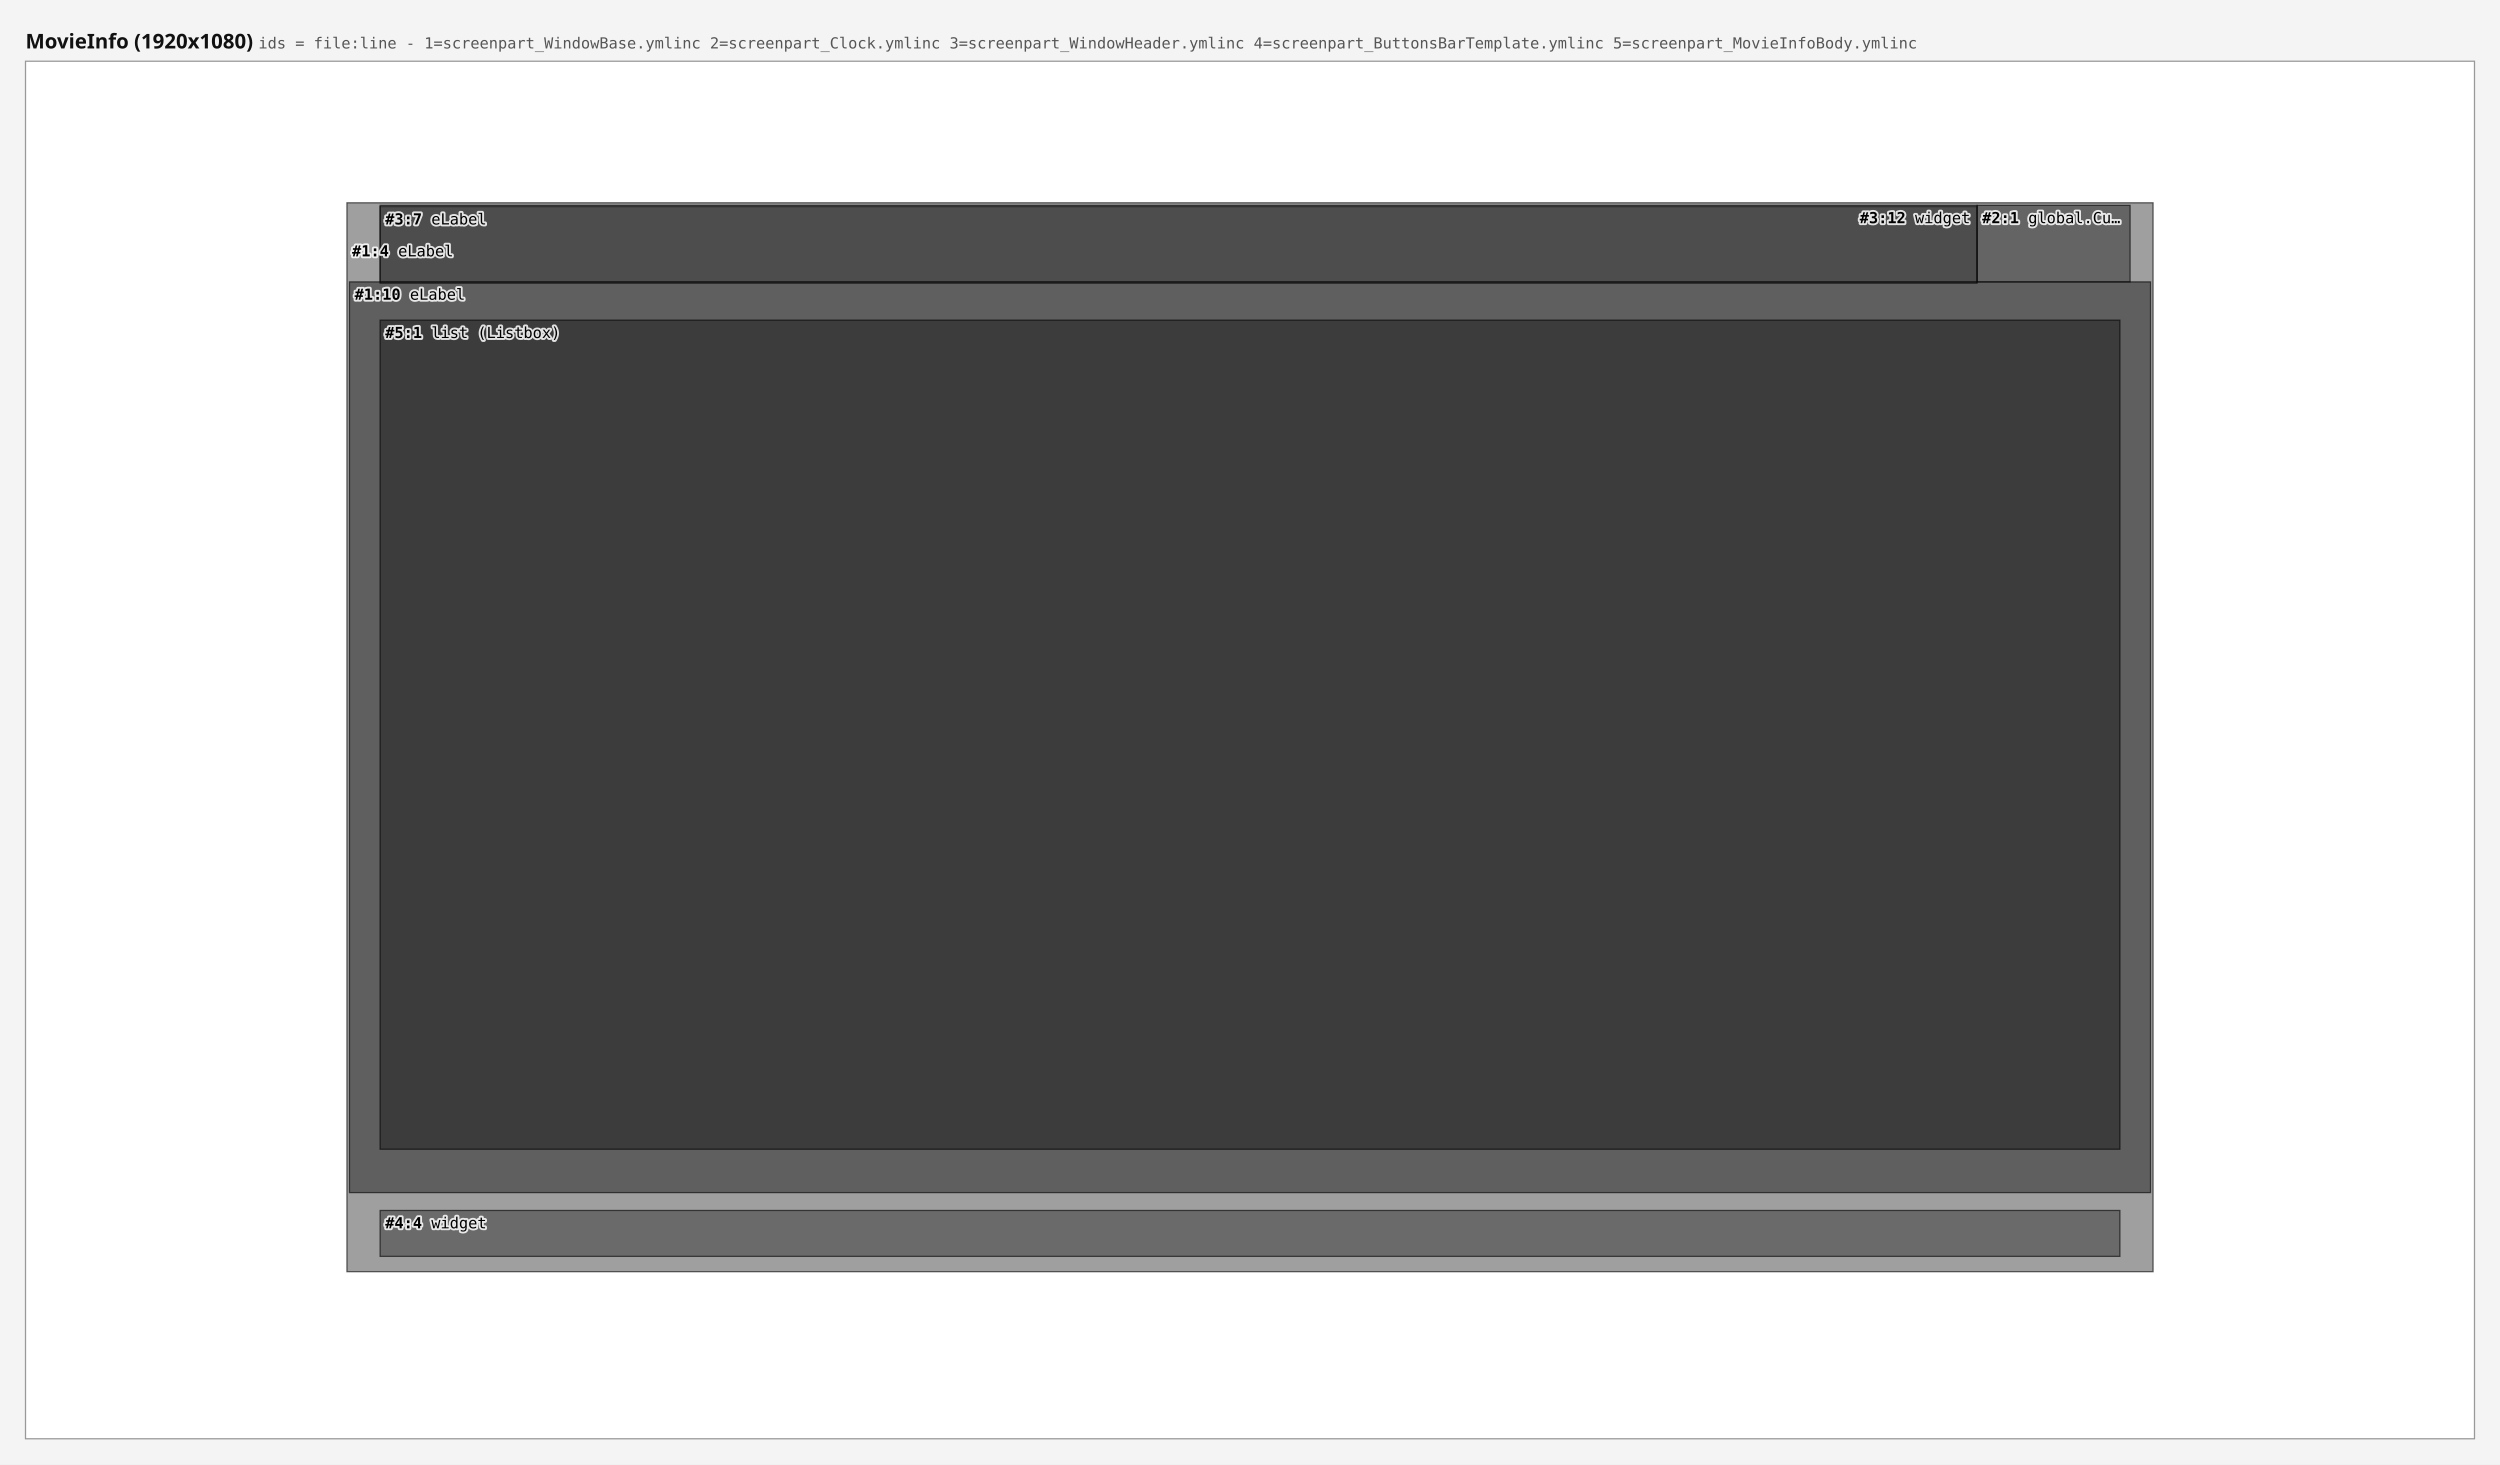
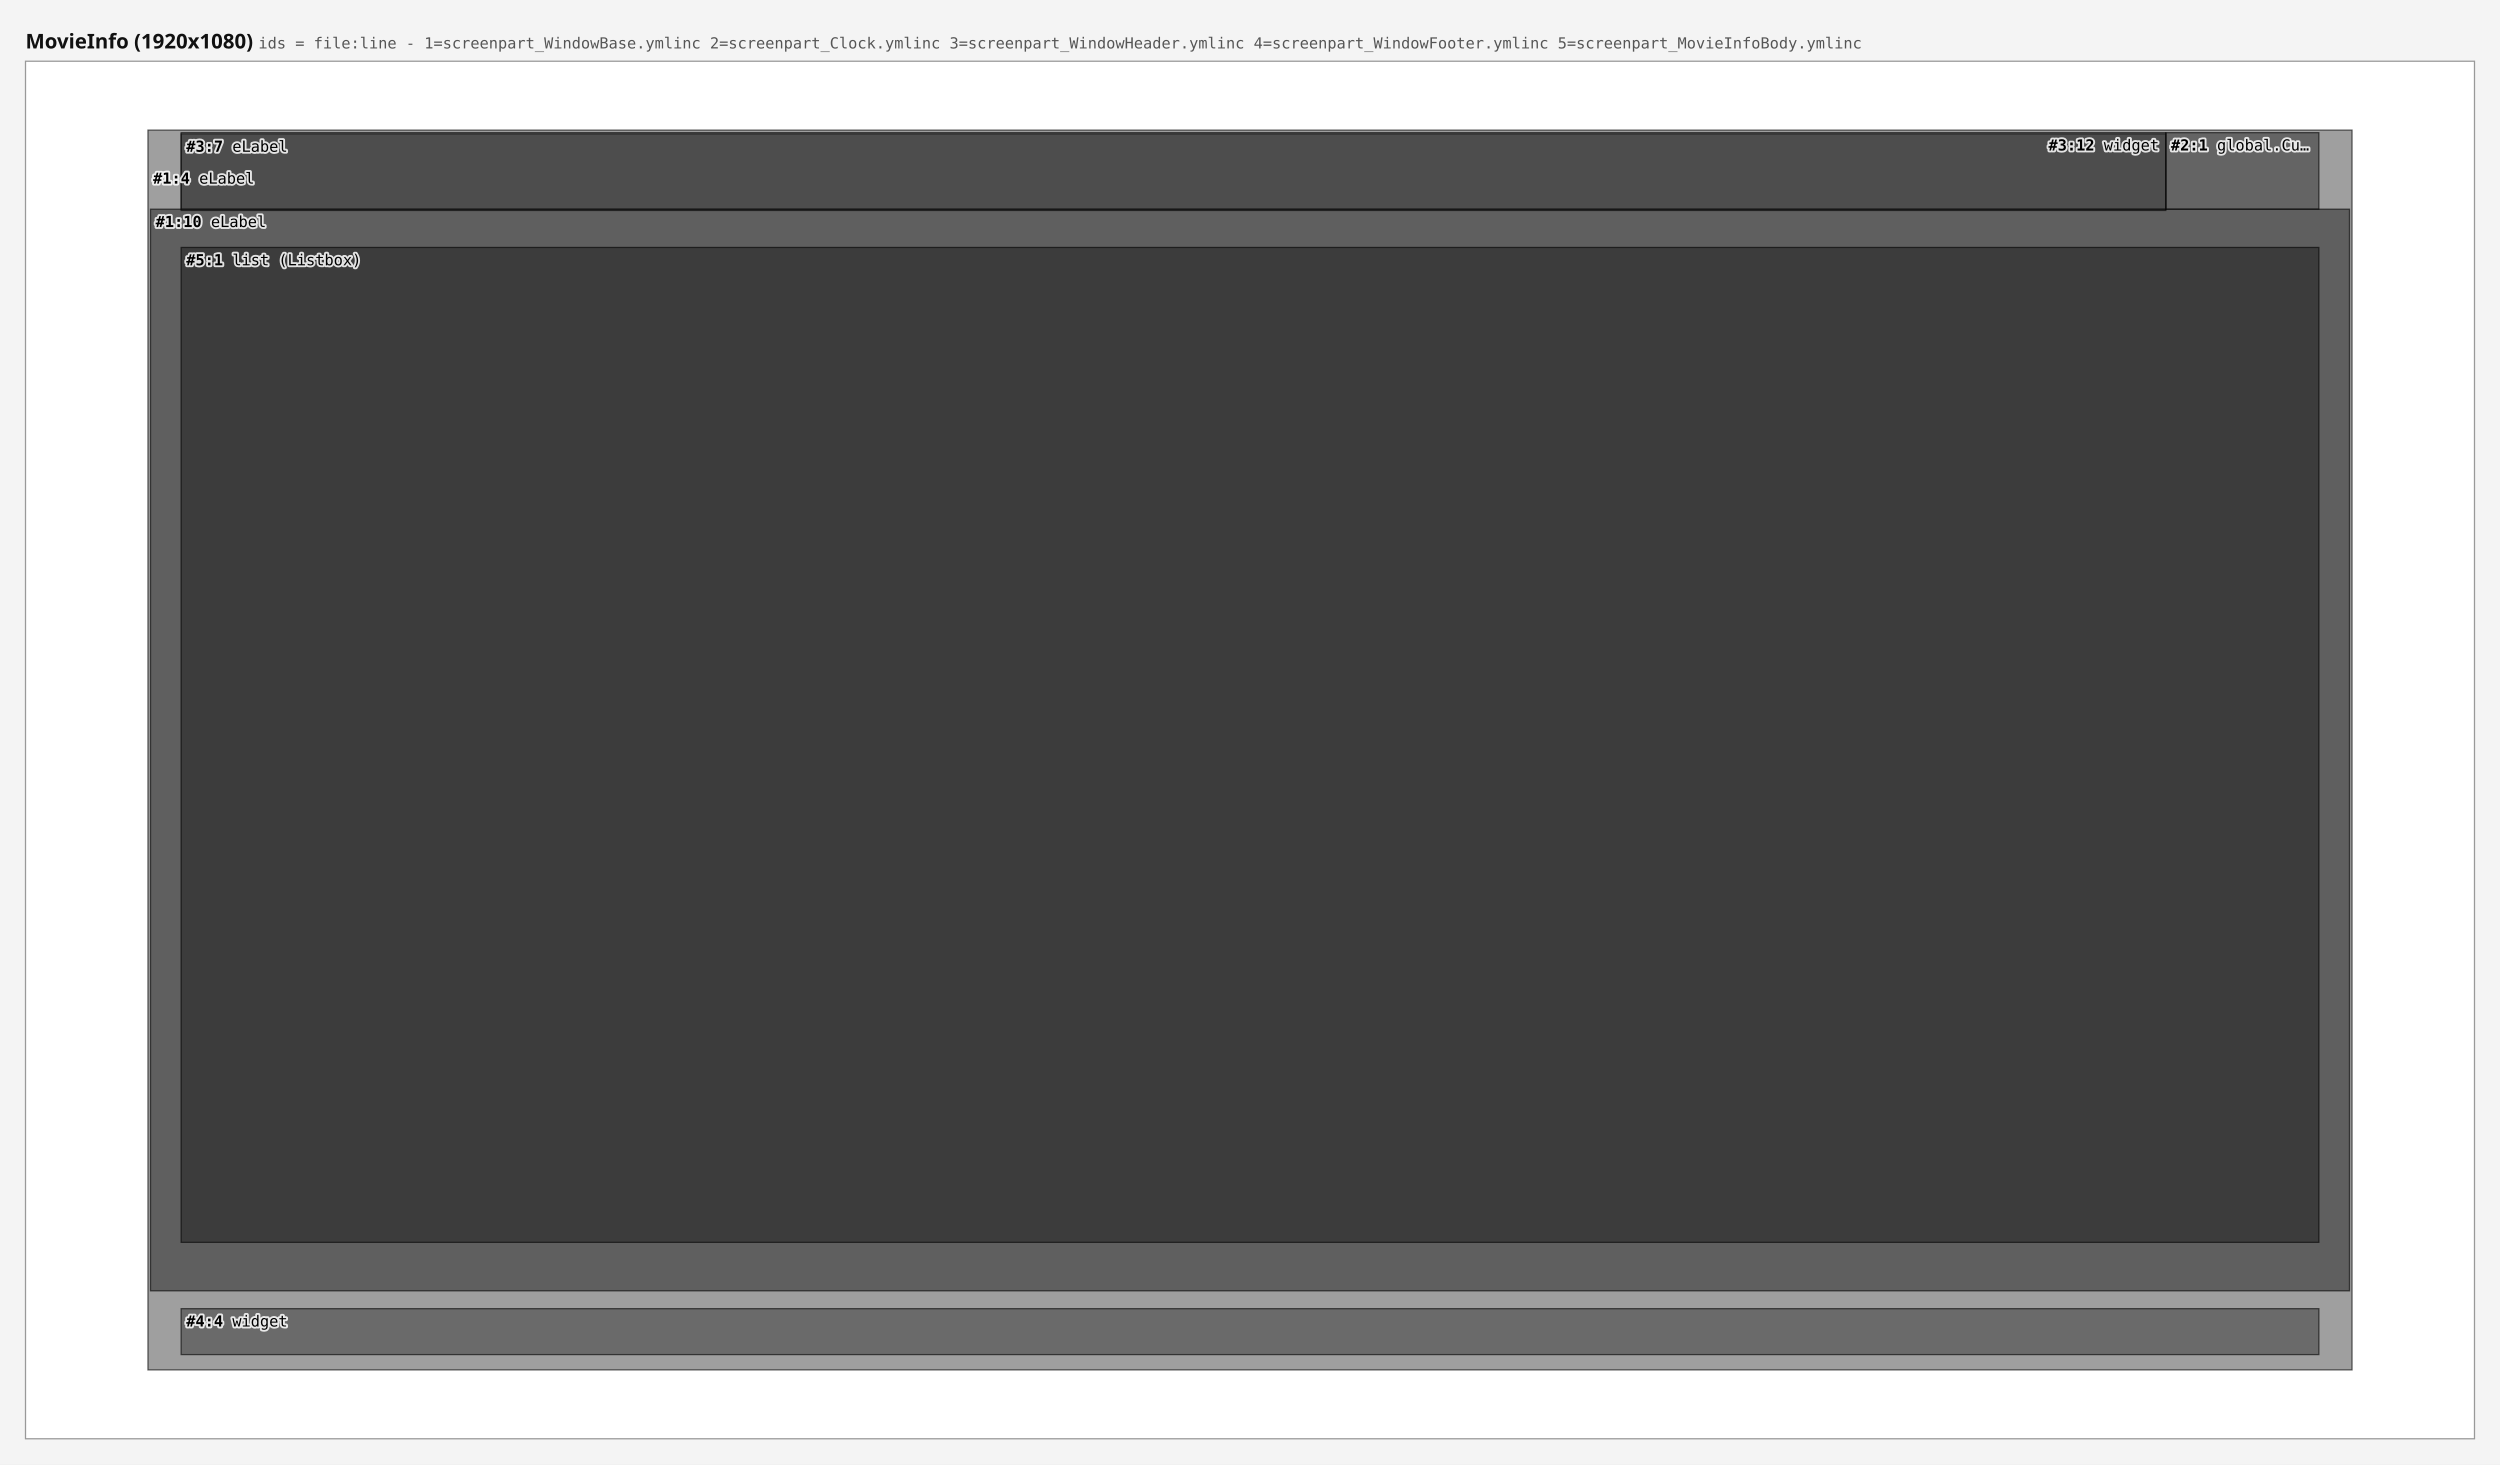
<svg xmlns="http://www.w3.org/2000/svg" width="1960" height="1148" viewBox="0 0 1960 1148">
  <rect x="0" y="0" width="1960" height="1148" fill="#f4f4f4" />
-   <text x="20" y="38" font-family="sans-serif" font-size="16" font-weight="bold" fill="#111111">MovieInfo (1920x1080) <tspan font-family="monospace" font-size="12" font-weight="normal" fill="#555555">ids = file:line - 1=screenpart_WindowBase.ymlinc  2=screenpart_Clock.ymlinc  3=screenpart_WindowHeader.ymlinc  4=screenpart_ButtonsBarTemplate.ymlinc  5=screenpart_MovieInfoBody.ymlinc</tspan>
+   <text x="20" y="38" font-family="sans-serif" font-size="16" font-weight="bold" fill="#111111">MovieInfo (1920x1080) <tspan font-family="monospace" font-size="12" font-weight="normal" fill="#555555">ids = file:line - 1=screenpart_WindowBase.ymlinc  2=screenpart_Clock.ymlinc  3=screenpart_WindowHeader.ymlinc  4=screenpart_WindowFooter.ymlinc  5=screenpart_MovieInfoBody.ymlinc</tspan>
  </text>
  <g data-screen="0" transform="translate(20,48)">
    <rect x="0" y="0" width="1920" height="1080" fill="#ffffff" stroke="#999999" stroke-width="1" />
-     <rect data-ref="0:0" data-src="screenpart_WindowBase.ymlinc:4" x="252" y="111" width="1416" height="838" fill="#2c2c2c" fill-opacity="0.45" stroke="#000000" stroke-opacity="0.6" stroke-width="1" />
-     <rect data-ref="0:1" data-src="screenpart_WindowBase.ymlinc:10" x="254" y="173" width="1412" height="714" fill="#121212" fill-opacity="0.45" stroke="#000000" stroke-opacity="0.6" stroke-width="1" />
-     <rect data-ref="0:6" data-src="screenpart_MovieInfoBody.ymlinc:1" x="278" y="203" width="1364" height="650" fill="#121212" fill-opacity="0.45" stroke="#000000" stroke-opacity="0.6" stroke-width="1" />
-     <rect data-ref="0:5" data-src="screenpart_ButtonsBarTemplate.ymlinc:4" x="278" y="901" width="1364" height="36" fill="#2c2c2c" fill-opacity="0.45" stroke="#000000" stroke-opacity="0.6" stroke-width="1" />
-     <rect data-ref="0:3" data-src="screenpart_WindowHeader.ymlinc:7" x="278" y="114" width="1252" height="60" fill="#2c2c2c" fill-opacity="0.45" stroke="#000000" stroke-opacity="0.6" stroke-width="1" />
-     <rect data-ref="0:2" data-src="screenpart_Clock.ymlinc:1" x="1530" y="113" width="120" height="60" fill="#1d1d1d" fill-opacity="0.45" stroke="#000000" stroke-opacity="0.6" stroke-width="1" />
-     <rect data-ref="0:4" data-src="screenpart_WindowHeader.ymlinc:12" x="278" y="113" width="1252" height="60" fill="#2c2c2c" fill-opacity="0.45" stroke="#000000" stroke-opacity="0.6" stroke-width="1" />
+     <rect data-ref="0:0" data-src="screenpart_WindowBase.ymlinc:4" x="96" y="54" width="1728" height="972" fill="#2c2c2c" fill-opacity="0.45" stroke="#000000" stroke-opacity="0.6" stroke-width="1" />
+     <rect data-ref="0:1" data-src="screenpart_WindowBase.ymlinc:10" x="98" y="116" width="1724" height="848" fill="#121212" fill-opacity="0.45" stroke="#000000" stroke-opacity="0.6" stroke-width="1" />
+     <rect data-ref="0:6" data-src="screenpart_MovieInfoBody.ymlinc:1" x="122" y="146" width="1676" height="780" fill="#121212" fill-opacity="0.45" stroke="#000000" stroke-opacity="0.6" stroke-width="1" />
+     <rect data-ref="0:5" data-src="screenpart_WindowFooter.ymlinc:4" x="122" y="978" width="1676" height="36" fill="#2c2c2c" fill-opacity="0.45" stroke="#000000" stroke-opacity="0.6" stroke-width="1" />
+     <rect data-ref="0:3" data-src="screenpart_WindowHeader.ymlinc:7" x="122" y="57" width="1556" height="60" fill="#2c2c2c" fill-opacity="0.45" stroke="#000000" stroke-opacity="0.6" stroke-width="1" />
+     <rect data-ref="0:2" data-src="screenpart_Clock.ymlinc:1" x="1678" y="56" width="120" height="60" fill="#1d1d1d" fill-opacity="0.45" stroke="#000000" stroke-opacity="0.6" stroke-width="1" />
+     <rect data-ref="0:4" data-src="screenpart_WindowHeader.ymlinc:12" x="122" y="56" width="1556" height="60" fill="#2c2c2c" fill-opacity="0.45" stroke="#000000" stroke-opacity="0.6" stroke-width="1" />
    <g pointer-events="none" font-family="monospace" font-size="12" fill="#000000" stroke="#ffffff" stroke-width="3" stroke-opacity="0.85" stroke-linejoin="round" paint-order="stroke">
-       <text x="256" y="153">
+       <text x="100" y="96">
        <tspan font-weight="bold">#1:4</tspan> eLabel</text>
-       <text x="258" y="187">
+       <text x="102" y="130">
        <tspan font-weight="bold">#1:10</tspan> eLabel</text>
-       <text x="282" y="217">
+       <text x="126" y="160">
        <tspan font-weight="bold">#5:1</tspan> list (Listbox)</text>
-       <text x="282" y="915">
+       <text x="126" y="992">
        <tspan font-weight="bold">#4:4</tspan> widget</text>
-       <text x="282" y="128">
+       <text x="126" y="71">
        <tspan font-weight="bold">#3:7</tspan> eLabel</text>
-       <text x="1534" y="127">
+       <text x="1682" y="70">
        <tspan font-weight="bold">#2:1</tspan> global.Cu…</text>
-       <text x="1438" y="127">
+       <text x="1586" y="70">
        <tspan font-weight="bold">#3:12</tspan> widget</text>
    </g>
  </g>
</svg>
